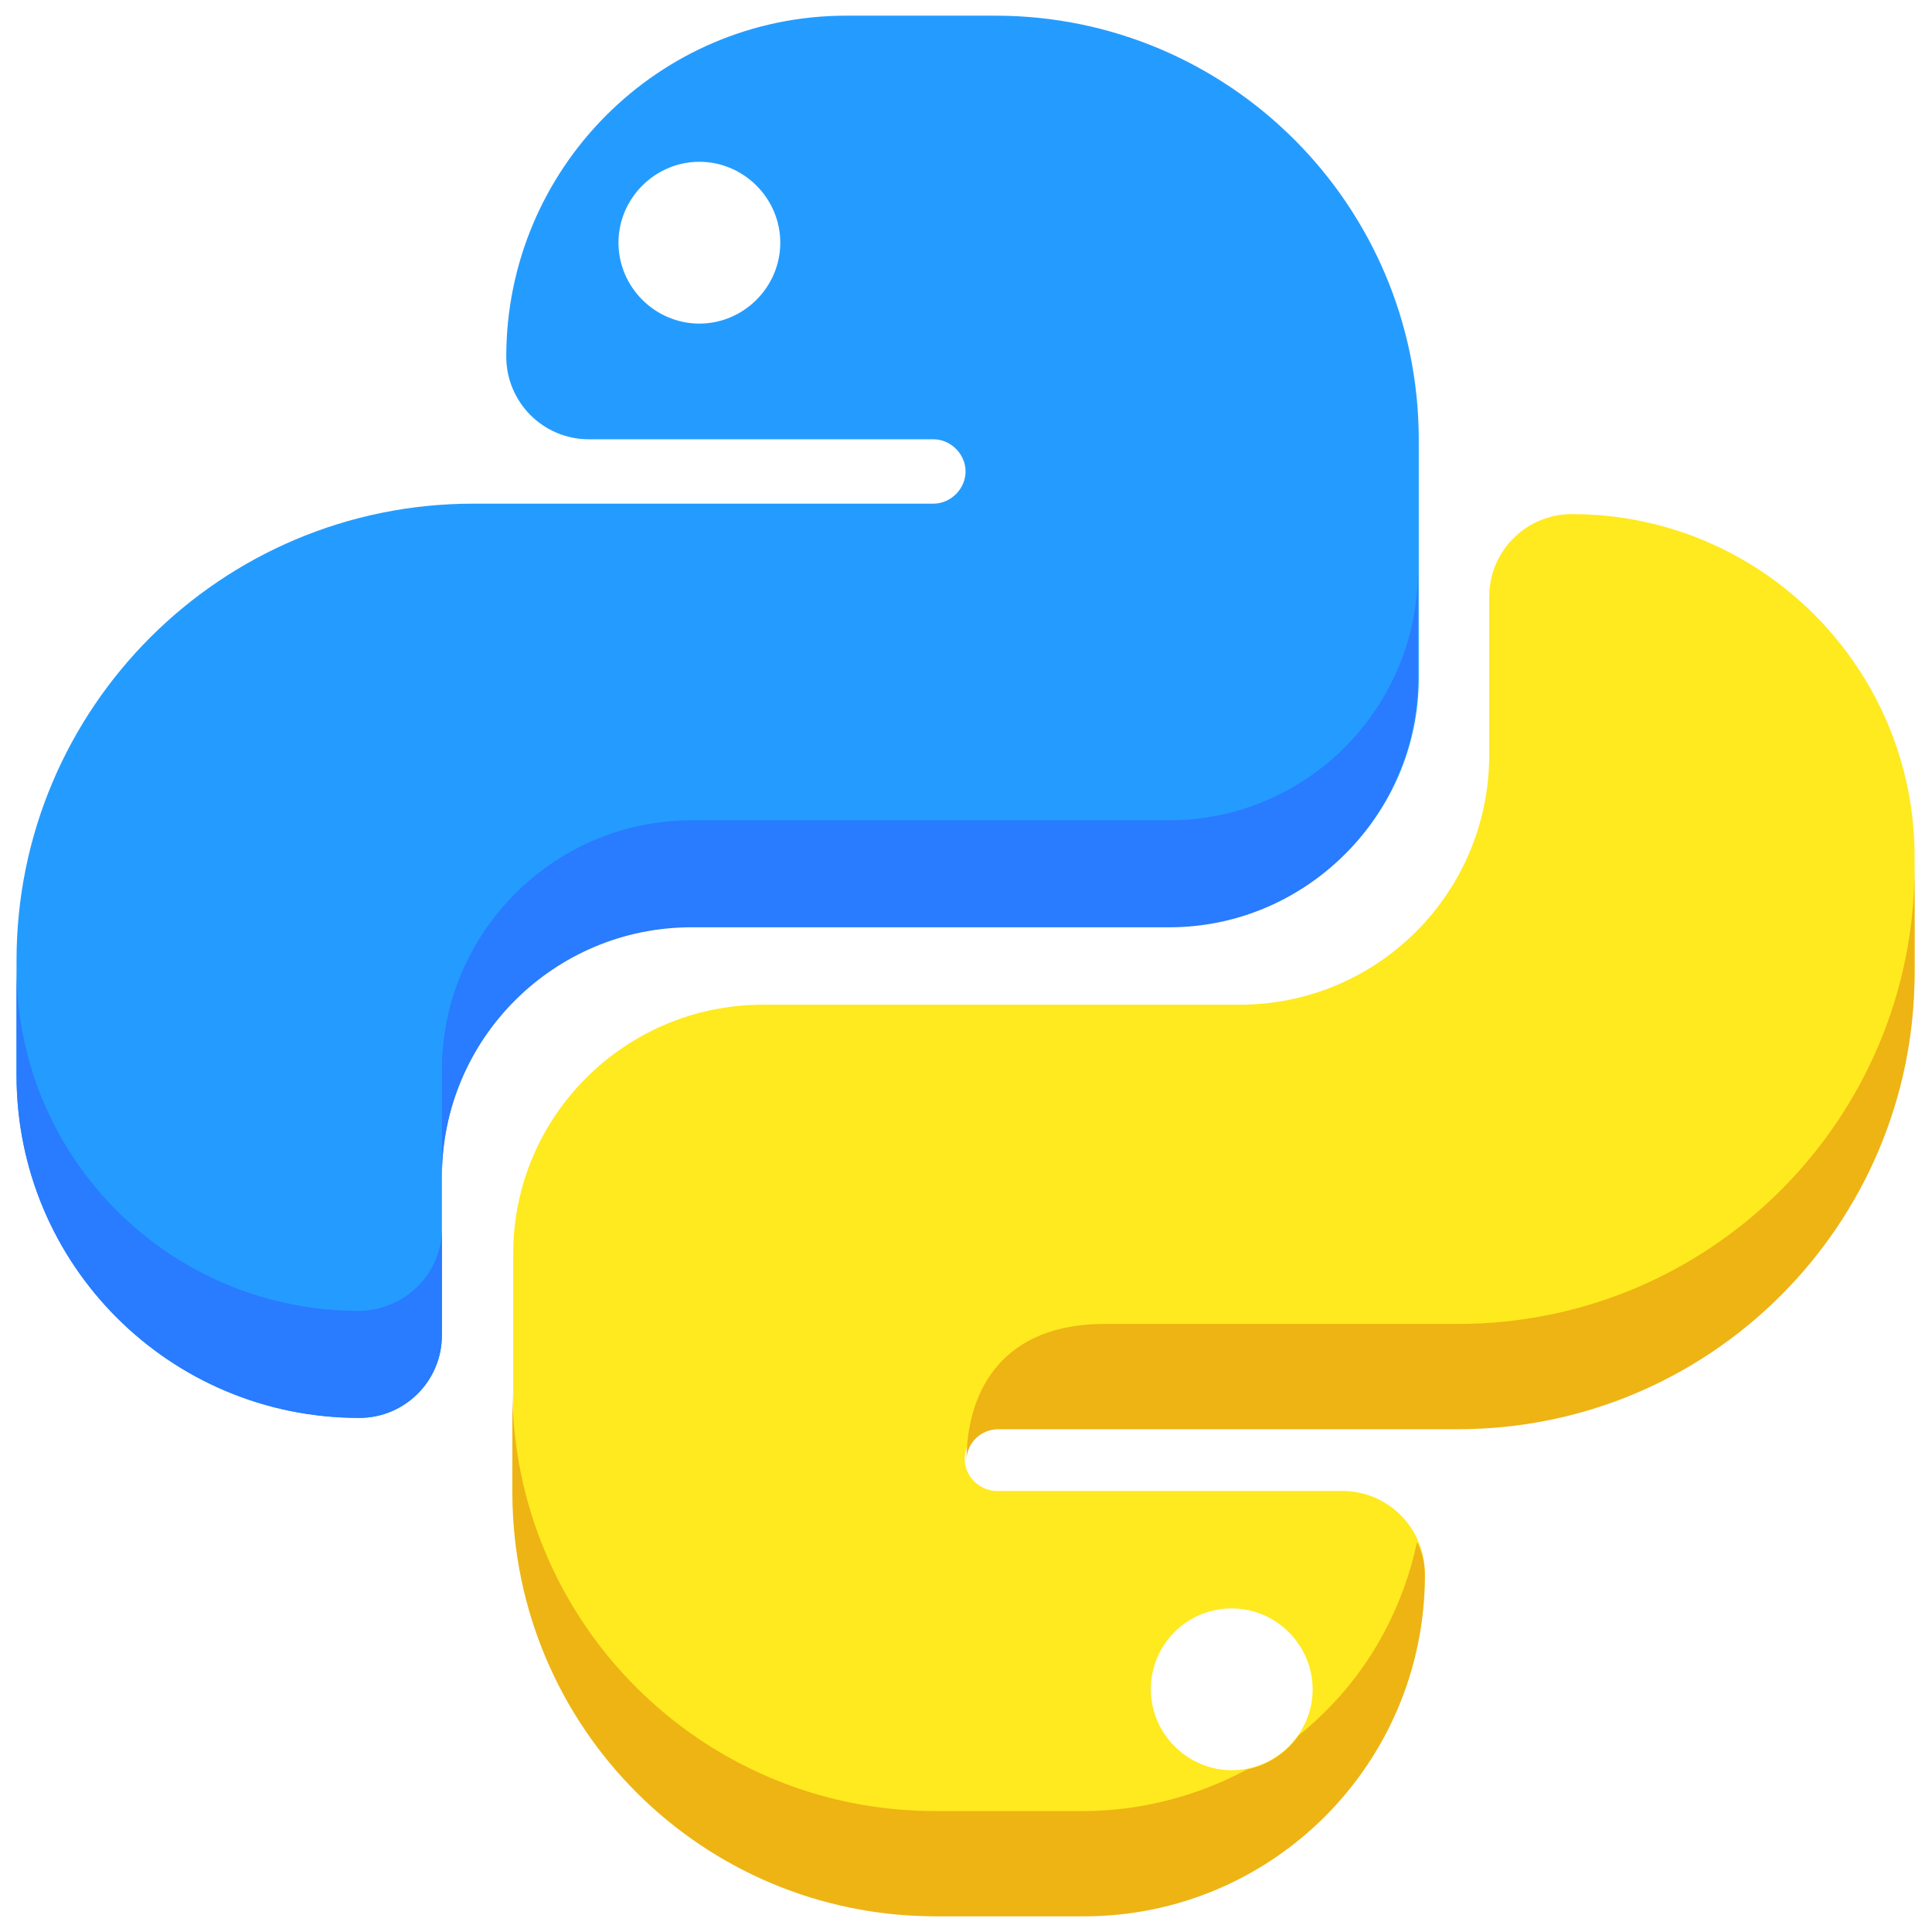
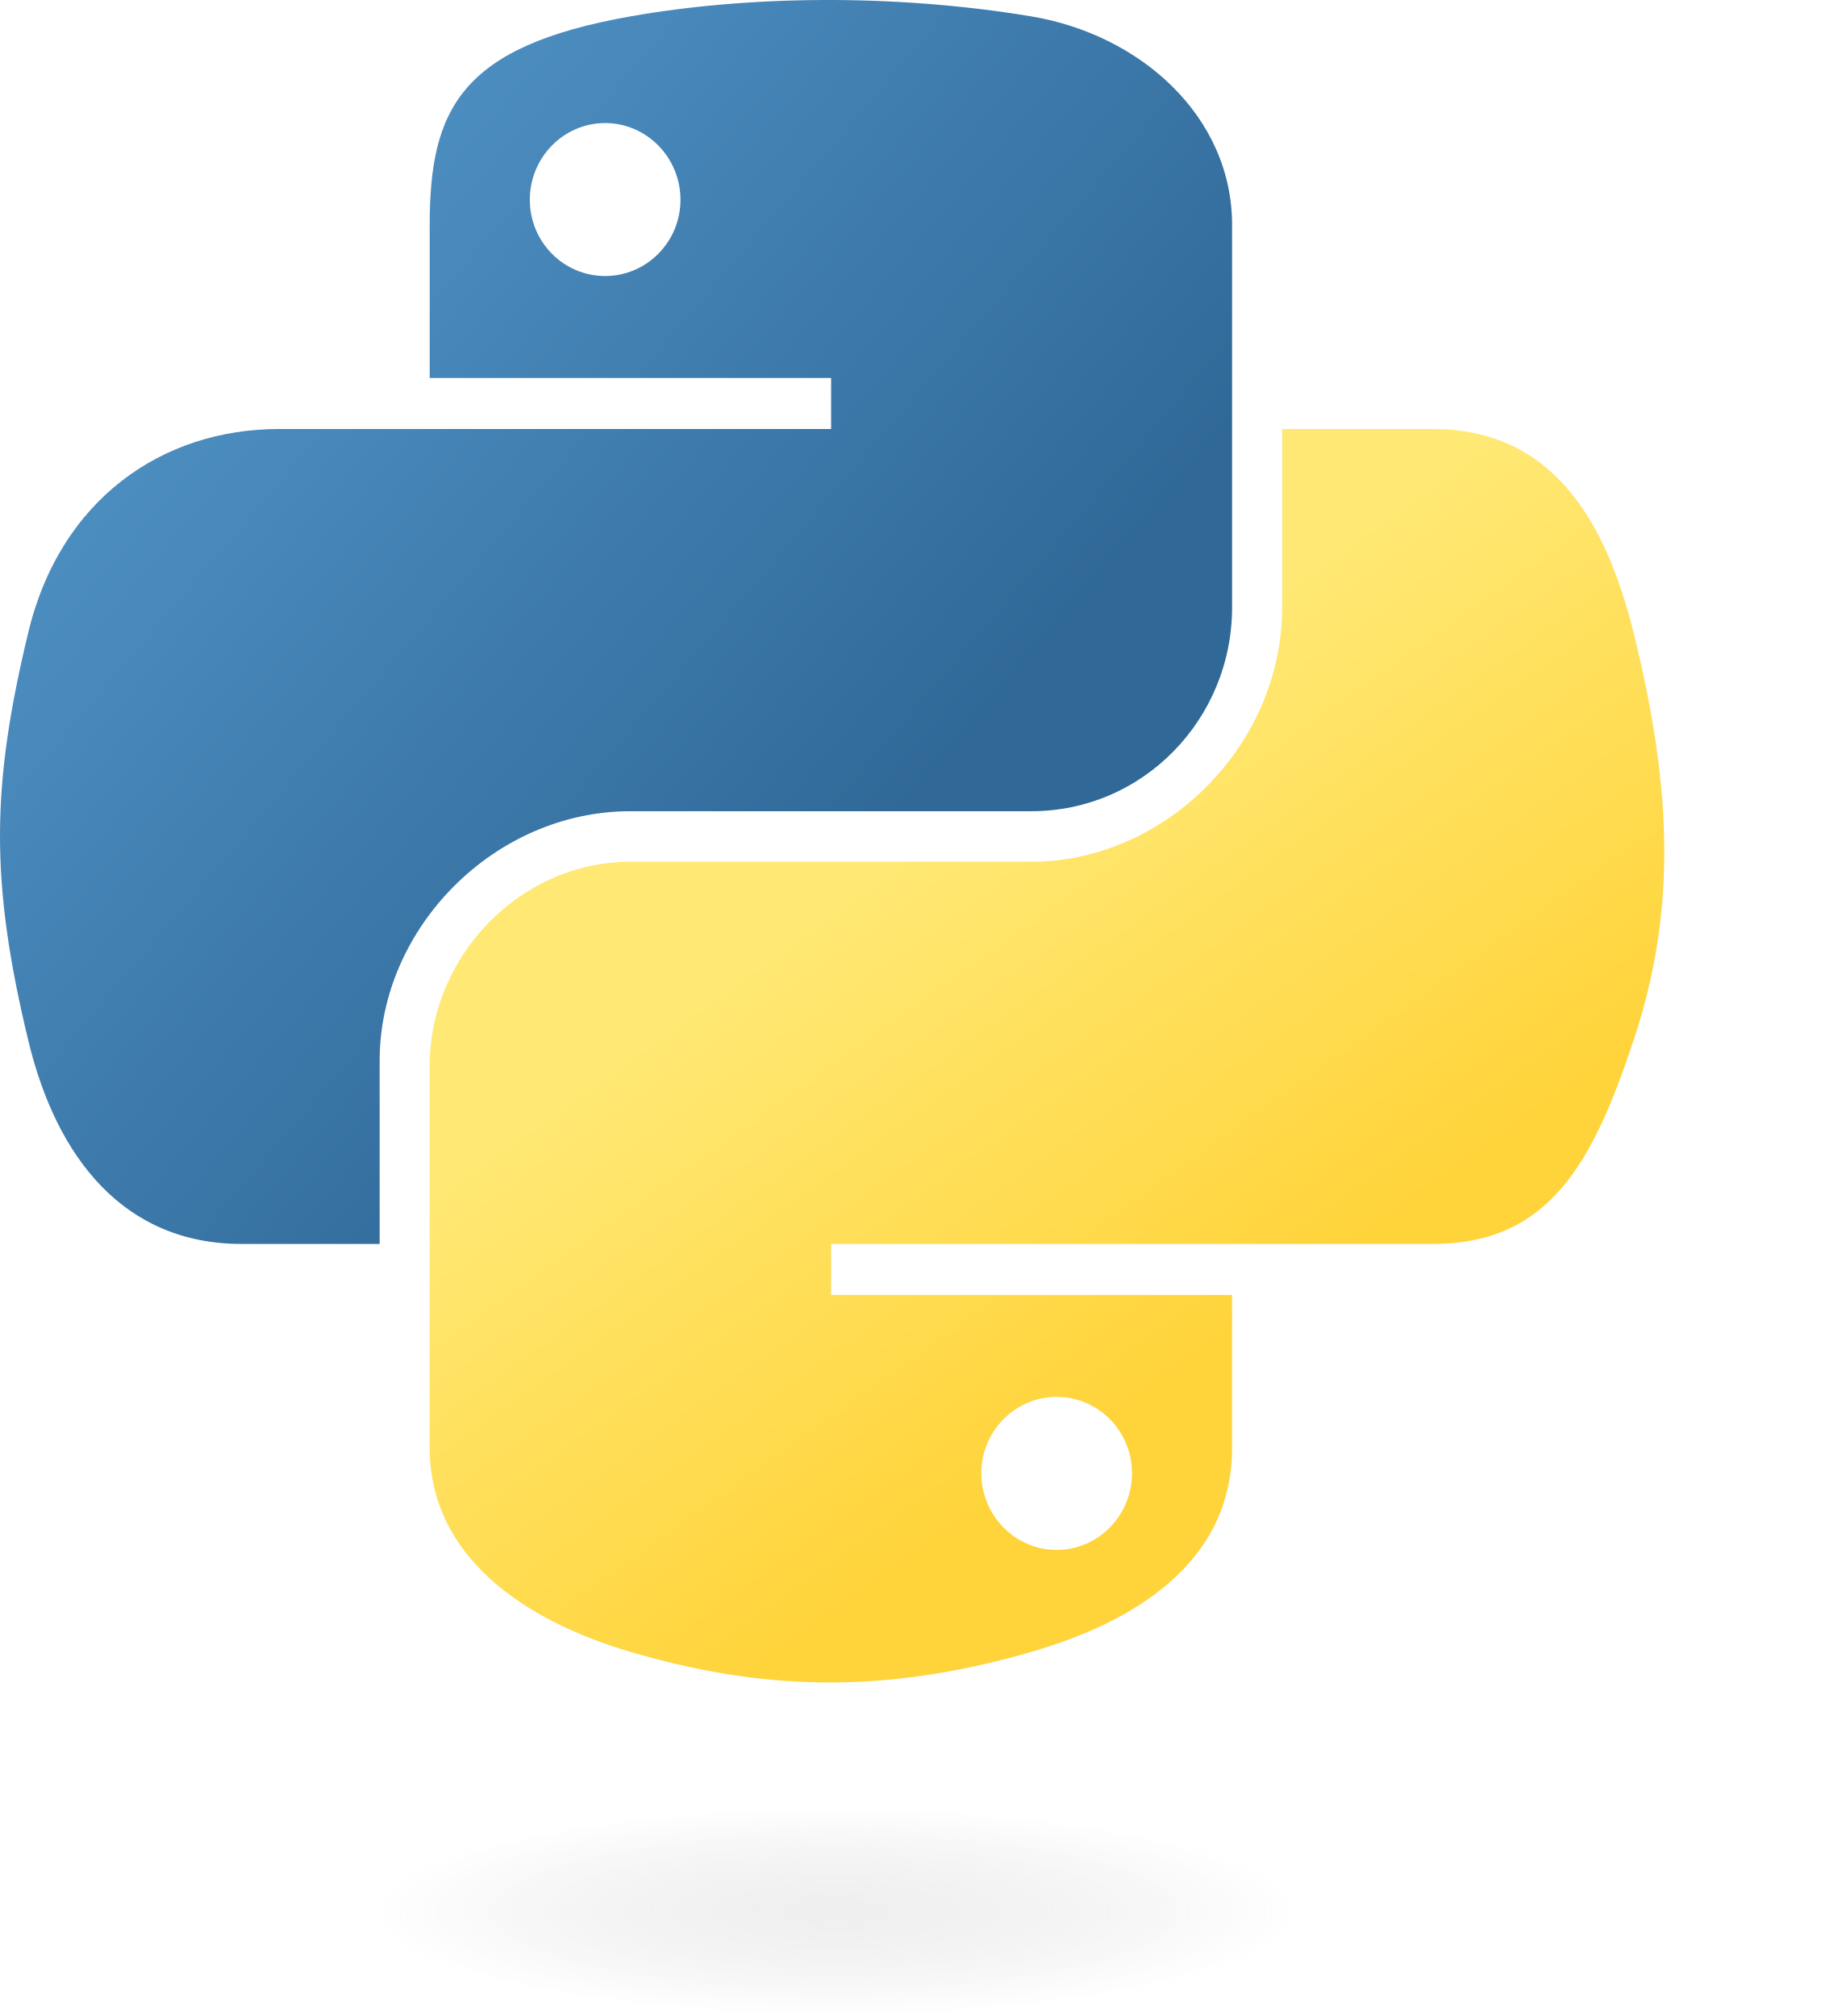
- <svg xmlns="http://www.w3.org/2000/svg" version="1.1" id="Calque_1" x="0px" y="0px" viewBox="0 0 222.1 222.1" style="enable-background:new 0 0 222.1 222.1;" xml:space="preserve">
-   <style type="text/css">
- 	.st0{fill:#249CFF;}
- 	.st1{fill:#FFE91F;}
- 	.st2{fill:#297BFF;}
- 	.st3{fill:none;}
- 	.st4{fill:#EDB414;}
- </style>
-   <g id="Calque_2_00000152943462457372637930000001297886637313426338_">
-     <g id="Calque_6">
-       <path class="st0" d="M114.4,1.8H97.3C75.7,1.8,58.2,19.4,58.2,41c0,5.2,4.2,9.5,9.5,9.5h39.6c2,0,3.7,1.7,3.7,3.7    c0,2-1.7,3.7-3.7,3.7H54.4c-29,0-52.5,23.5-52.5,52.5c0,0,0,0,0,0v13.2c0,21.8,17.6,39.4,39.4,39.4c0,0,0,0,0,0    c5.2,0,9.5-4.2,9.5-9.5l0,0v-18.3c0-15.8,12.8-28.7,28.7-28.7c0,0,0,0,0,0h54.9c15.8,0,28.7-12.8,28.7-28.6c0,0,0,0,0,0V50.4    C163,23.6,141.3,1.8,114.4,1.8z M80.4,37.2c-5.1,0-9.3-4.2-9.3-9.3s4.2-9.3,9.3-9.3c5.1,0,9.3,4.2,9.3,9.3S85.5,37.2,80.4,37.2    L80.4,37.2z" />
-       <path class="st1" d="M180.7,59.1c-5.2,0-9.5,4.2-9.5,9.5v18.2c0,15.8-12.8,28.7-28.7,28.7H87.7c-15.8,0-28.7,12.8-28.7,28.6    c0,0,0,0,0,0v27.4c0,26.9,21.8,48.6,48.6,48.6h0h17c21.6,0,39.2-17.5,39.2-39.2c0,0,0,0,0,0c0-5.2-4.2-9.5-9.5-9.5h-39.5    c-2,0.1-3.8-1.5-3.9-3.5c-0.1-2,1.5-3.8,3.5-3.9c0.1,0,0.3,0,0.4,0h52.8c29,0,52.5-23.5,52.5-52.5V98.5    C220.1,76.8,202.5,59.1,180.7,59.1C180.7,59.1,180.7,59.1,180.7,59.1z M141.6,184.9c5.1,0,9.3,4.2,9.3,9.3c0,5.1-4.2,9.3-9.3,9.3    c-5.1,0-9.3-4.2-9.3-9.3C132.3,189,136.5,184.9,141.6,184.9L141.6,184.9z" />
-       <path class="st2" d="M163,65.6v12.3c0,15.8-12.8,28.7-28.6,28.7c0,0,0,0,0,0H79.5c-15.8,0-28.7,12.8-28.7,28.7c0,0,0,0,0,0v-12.3    c0-15.8,12.9-28.7,28.7-28.7h54.9C150.2,94.3,163,81.4,163,65.6C163,65.6,163,65.6,163,65.6z" />
-       <path class="st2" d="M50.8,141.2v12.3c0,5.2-4.2,9.5-9.5,9.5l0,0c-21.8,0-39.4-17.6-39.4-39.4c0,0,0,0,0,0v-12.3    c0,21.8,17.6,39.4,39.4,39.4l0,0C46.6,150.6,50.8,146.4,50.8,141.2L50.8,141.2z" />
-       <path class="st3" d="M114.4,1.8H97.3C75.7,1.8,58.2,19.4,58.2,41c0,5.2,4.2,9.5,9.5,9.5h39.6c2,0,3.7,1.7,3.7,3.7    c0,2-1.7,3.7-3.7,3.7H54.4c-29,0-52.5,23.5-52.5,52.5c0,0,0,0,0,0v13.2c0,21.8,17.6,39.4,39.4,39.4c0,0,0,0,0,0    c5.2,0,9.5-4.2,9.5-9.5l0,0v-18.3c0-15.8,12.8-28.7,28.7-28.7c0,0,0,0,0,0h54.9c15.8,0,28.7-12.8,28.7-28.6c0,0,0,0,0,0V50.4    C163,23.6,141.3,1.8,114.4,1.8z M80.4,37.2c-5.1,0-9.3-4.2-9.3-9.3s4.2-9.3,9.3-9.3c5.1,0,9.3,4.2,9.3,9.3S85.5,37.2,80.4,37.2    L80.4,37.2z" />
-       <path class="st4" d="M220.1,99.7v12.1c0,29-23.5,52.5-52.5,52.5h-52.8c-2,0-3.6,1.5-3.7,3.5c0.1-8.3,4.4-15.6,15.9-15.6h40.6    C196.6,152.2,220.1,128.7,220.1,99.7z" />
-       <path class="st4" d="M163.8,181.1c0,21.6-17.5,39.2-39.2,39.2c0,0,0,0,0,0h-17c-26.9,0-48.6-21.7-48.7-48.6c0,0,0,0,0,0v-12.1    c0,26.9,21.8,48.6,48.6,48.6h17c6.6,0,13.1-1.7,18.9-4.8c2.4-0.5,4.5-1.9,5.9-3.9c1-0.8,2-1.7,3-2.7c5.4-5.3,9-12.1,10.6-19.5    C163.5,178.4,163.8,179.7,163.8,181.1z" />
-       <path class="st3" d="M180.7,59.1c-5.2,0-9.5,4.2-9.5,9.5v18.2c0,15.8-12.8,28.7-28.7,28.7H87.7c-15.8,0-28.7,12.8-28.7,28.6    c0,0,0,0,0,0v27.4c0,26.9,21.8,48.6,48.6,48.6h0h17c21.6,0,39.2-17.5,39.2-39.2c0,0,0,0,0,0c0-5.2-4.2-9.5-9.5-9.5h-39.5    c-2,0.1-3.8-1.5-3.9-3.5c-0.1-2,1.5-3.8,3.5-3.9c0.1,0,0.3,0,0.4,0h52.8c29,0,52.5-23.5,52.5-52.5V98.5    C220.1,76.8,202.5,59.1,180.7,59.1C180.7,59.1,180.7,59.1,180.7,59.1z M141.6,184.9c5.1,0,9.3,4.2,9.3,9.3c0,5.1-4.2,9.3-9.3,9.3    c-5.1,0-9.3-4.2-9.3-9.3C132.3,189,136.5,184.9,141.6,184.9L141.6,184.9z" />
-     </g>
-   </g>
+ <svg xmlns="http://www.w3.org/2000/svg" xmlns:xlink="http://www.w3.org/1999/xlink" version="1.0" id="svg2" width="92.07pt" height="101.001pt">
+   <defs id="defs4">
+     <linearGradient id="linearGradient2795">
+       <stop style="stop-color:#b8b8b8;stop-opacity:0.498;" offset="0" id="stop2797" />
+       <stop style="stop-color:#7f7f7f;stop-opacity:0;" offset="1" id="stop2799" />
+     </linearGradient>
+     <linearGradient id="linearGradient2787">
+       <stop style="stop-color:#7f7f7f;stop-opacity:0.5;" offset="0" id="stop2789" />
+       <stop style="stop-color:#7f7f7f;stop-opacity:0;" offset="1" id="stop2791" />
+     </linearGradient>
+     <linearGradient id="linearGradient3676">
+       <stop style="stop-color:#b2b2b2;stop-opacity:0.5;" offset="0" id="stop3678" />
+       <stop style="stop-color:#b3b3b3;stop-opacity:0;" offset="1" id="stop3680" />
+     </linearGradient>
+     <linearGradient id="linearGradient3236">
+       <stop style="stop-color:#f4f4f4;stop-opacity:1" offset="0" id="stop3244" />
+       <stop style="stop-color:white;stop-opacity:1" offset="1" id="stop3240" />
+     </linearGradient>
+     <linearGradient id="linearGradient4671">
+       <stop style="stop-color:#ffd43b;stop-opacity:1;" offset="0" id="stop4673" />
+       <stop style="stop-color:#ffe873;stop-opacity:1" offset="1" id="stop4675" />
+     </linearGradient>
+     <linearGradient id="linearGradient4689">
+       <stop style="stop-color:#5a9fd4;stop-opacity:1;" offset="0" id="stop4691" />
+       <stop style="stop-color:#306998;stop-opacity:1;" offset="1" id="stop4693" />
+     </linearGradient>
+     <linearGradient x1="224.24" y1="144.757" x2="-65.309" y2="144.757" id="linearGradient2987" xlink:href="#linearGradient4671" gradientUnits="userSpaceOnUse" gradientTransform="translate(100.2702,99.61116)" />
+     <linearGradient x1="172.942" y1="77.476" x2="26.67" y2="76.313" id="linearGradient2990" xlink:href="#linearGradient4689" gradientUnits="userSpaceOnUse" gradientTransform="translate(100.2702,99.61116)" />
+     <linearGradient xlink:href="#linearGradient4689" id="linearGradient2587" gradientUnits="userSpaceOnUse" gradientTransform="translate(100.2702,99.61116)" x1="172.942" y1="77.476" x2="26.67" y2="76.313" />
+     <linearGradient xlink:href="#linearGradient4671" id="linearGradient2589" gradientUnits="userSpaceOnUse" gradientTransform="translate(100.2702,99.61116)" x1="224.24" y1="144.757" x2="-65.309" y2="144.757" />
+     <linearGradient xlink:href="#linearGradient4689" id="linearGradient2248" gradientUnits="userSpaceOnUse" gradientTransform="translate(100.2702,99.61116)" x1="172.942" y1="77.476" x2="26.67" y2="76.313" />
+     <linearGradient xlink:href="#linearGradient4671" id="linearGradient2250" gradientUnits="userSpaceOnUse" gradientTransform="translate(100.2702,99.61116)" x1="224.24" y1="144.757" x2="-65.309" y2="144.757" />
+     <linearGradient xlink:href="#linearGradient4671" id="linearGradient2255" gradientUnits="userSpaceOnUse" gradientTransform="matrix(0.562541,0,0,0.567972,-11.5974,-7.60954)" x1="224.24" y1="144.757" x2="-65.309" y2="144.757" />
+     <linearGradient xlink:href="#linearGradient4689" id="linearGradient2258" gradientUnits="userSpaceOnUse" gradientTransform="matrix(0.562541,0,0,0.567972,-11.5974,-7.60954)" x1="172.942" y1="76.176" x2="26.67" y2="76.313" />
+     <radialGradient xlink:href="#linearGradient2795" id="radialGradient2801" cx="61.519" cy="132.286" fx="61.519" fy="132.286" r="29.037" gradientTransform="matrix(1,0,0,0.177966,0,108.7434)" gradientUnits="userSpaceOnUse" />
+     <linearGradient xlink:href="#linearGradient4671" id="linearGradient1475" gradientUnits="userSpaceOnUse" gradientTransform="matrix(0.562541,0,0,0.567972,-14.99112,-11.70237)" x1="150.961" y1="192.352" x2="112.031" y2="137.273" />
+     <linearGradient xlink:href="#linearGradient4689" id="linearGradient1478" gradientUnits="userSpaceOnUse" gradientTransform="matrix(0.562541,0,0,0.567972,-14.99112,-11.70237)" x1="26.649" y1="20.604" x2="135.665" y2="114.398" />
+     <radialGradient xlink:href="#linearGradient2795" id="radialGradient1480" gradientUnits="userSpaceOnUse" gradientTransform="matrix(1.7490565e-8,-0.239947,1.054668,3.7915457e-7,-83.7008,142.462)" cx="61.519" cy="132.286" fx="61.519" fy="132.286" r="29.037" />
+   </defs>
+   <path style="fill:url(#linearGradient1478);fill-opacity:1" d="M 54.919,9.1927389e-4 C 50.335,0.022 45.958,0.413 42.106,1.095 30.76,3.099 28.7,7.295 28.7,15.032 v 10.219 h 26.812 v 3.406 h -26.812 -10.062 c -7.792,0 -14.616,4.684 -16.75,13.594 -2.462,10.213 -2.571,16.586 0,27.25 1.906,7.938 6.458,13.594 14.25,13.594 h 9.219 v -12.25 c 0,-8.85 7.657,-16.656 16.75,-16.656 h 26.781 c 7.455,0 13.406,-6.138 13.406,-13.625 v -25.531 c 0,-7.266 -6.13,-12.725 -13.406,-13.937 C 64.282,0.328 59.502,-0.02 54.919,9.1927389e-4 Z m -14.5,8.219 c 2.77,0 5.031,2.299 5.031,5.125 -2e-6,2.816 -2.262,5.094 -5.031,5.094 -2.779,-1e-6 -5.031,-2.277 -5.031,-5.094 -10e-7,-2.826 2.252,-5.125 5.031,-5.125 z" id="path1948" />
+   <path style="fill:url(#linearGradient1475);fill-opacity:1" d="m 85.638,28.657 v 11.906 c 0,9.231 -7.826,17 -16.75,17 h -26.781 c -7.336,0 -13.406,6.278 -13.406,13.625 v 25.531 c 0,7.266 6.319,11.54 13.406,13.625 8.487,2.496 16.626,2.947 26.781,0 6.75,-1.954 13.406,-5.888 13.406,-13.625 V 86.501 h -26.781 v -3.406 h 26.781 13.406 c 7.792,0 10.696,-5.435 13.406,-13.594 2.799,-8.399 2.68,-16.476 0,-27.25 -1.926,-7.757 -5.604,-13.594 -13.406,-13.594 z m -15.062,64.656 c 2.779,3e-6 5.031,2.277 5.031,5.094 -2e-6,2.826 -2.252,5.125 -5.031,5.125 -2.77,0 -5.031,-2.299 -5.031,-5.125 2e-6,-2.816 2.262,-5.094 5.031,-5.094 z" id="path1950" />
+   <ellipse style="opacity:0.444;fill:url(#radialGradient1480);fill-opacity:1;fill-rule:nonzero;stroke:none;stroke-width:15.417;stroke-miterlimit:4;stroke-dasharray:none;stroke-opacity:1" id="path1894" cx="55.817" cy="127.701" rx="35.931" ry="6.967" />
</svg>
